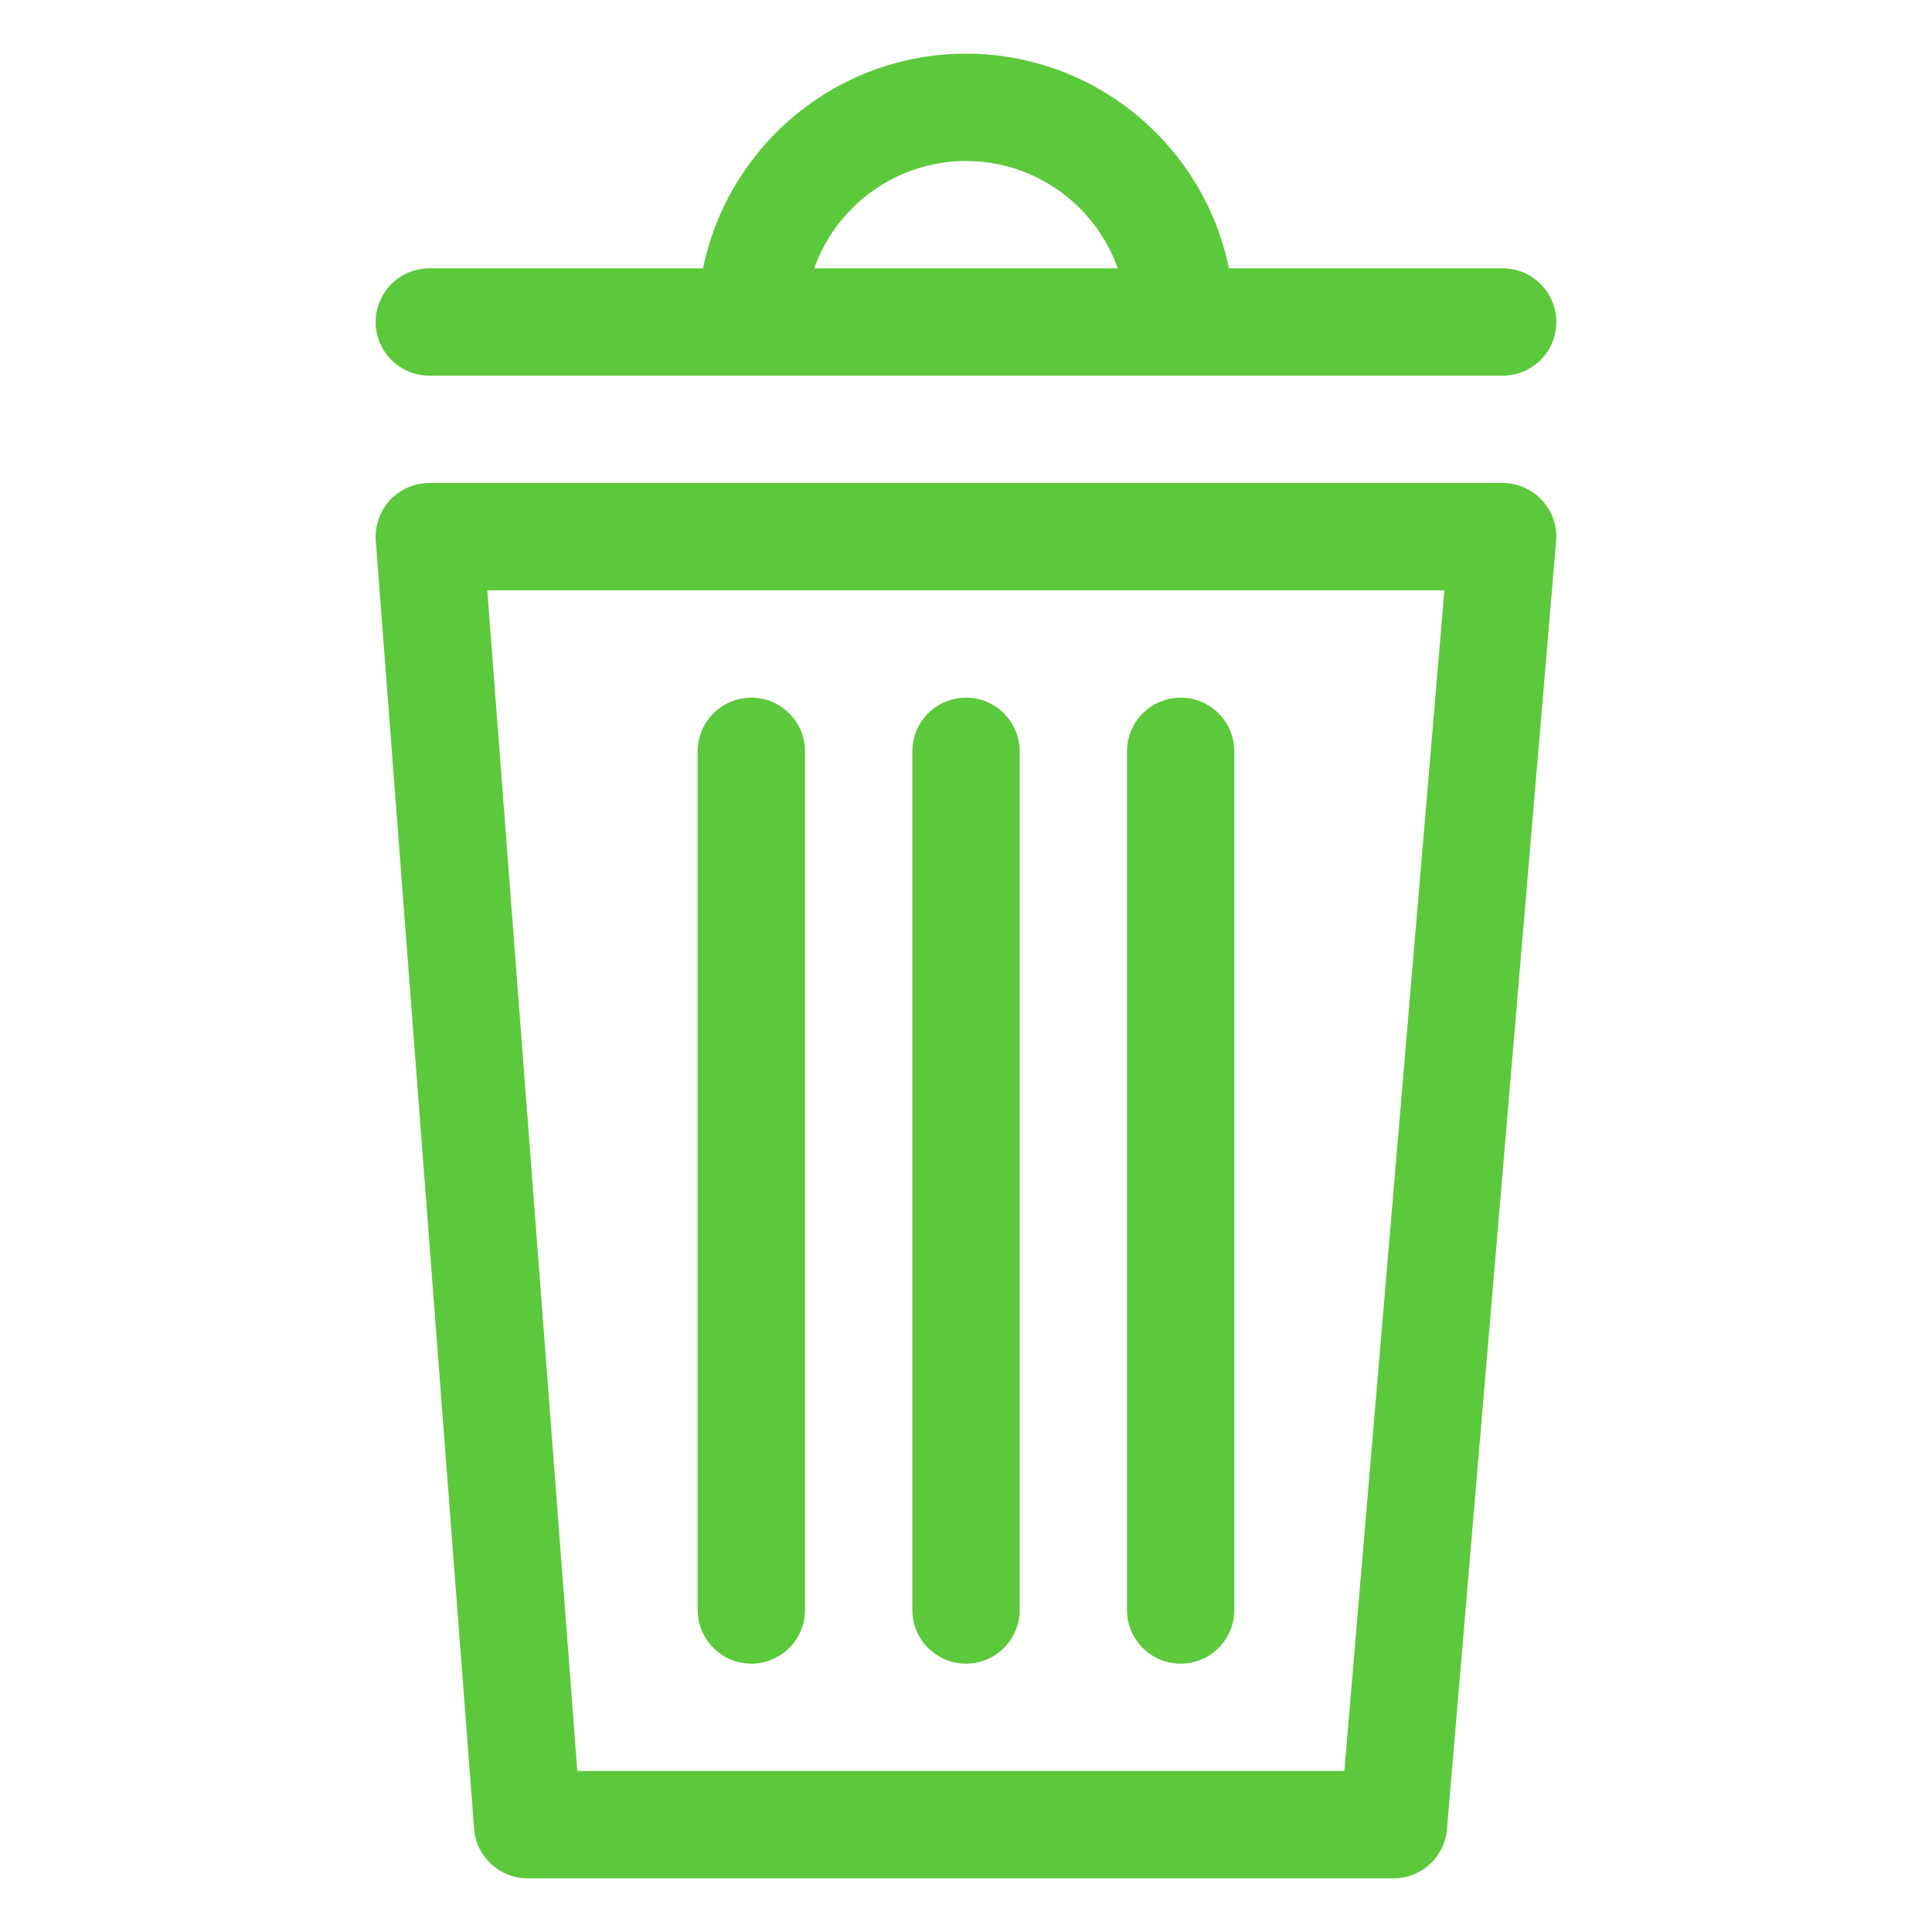
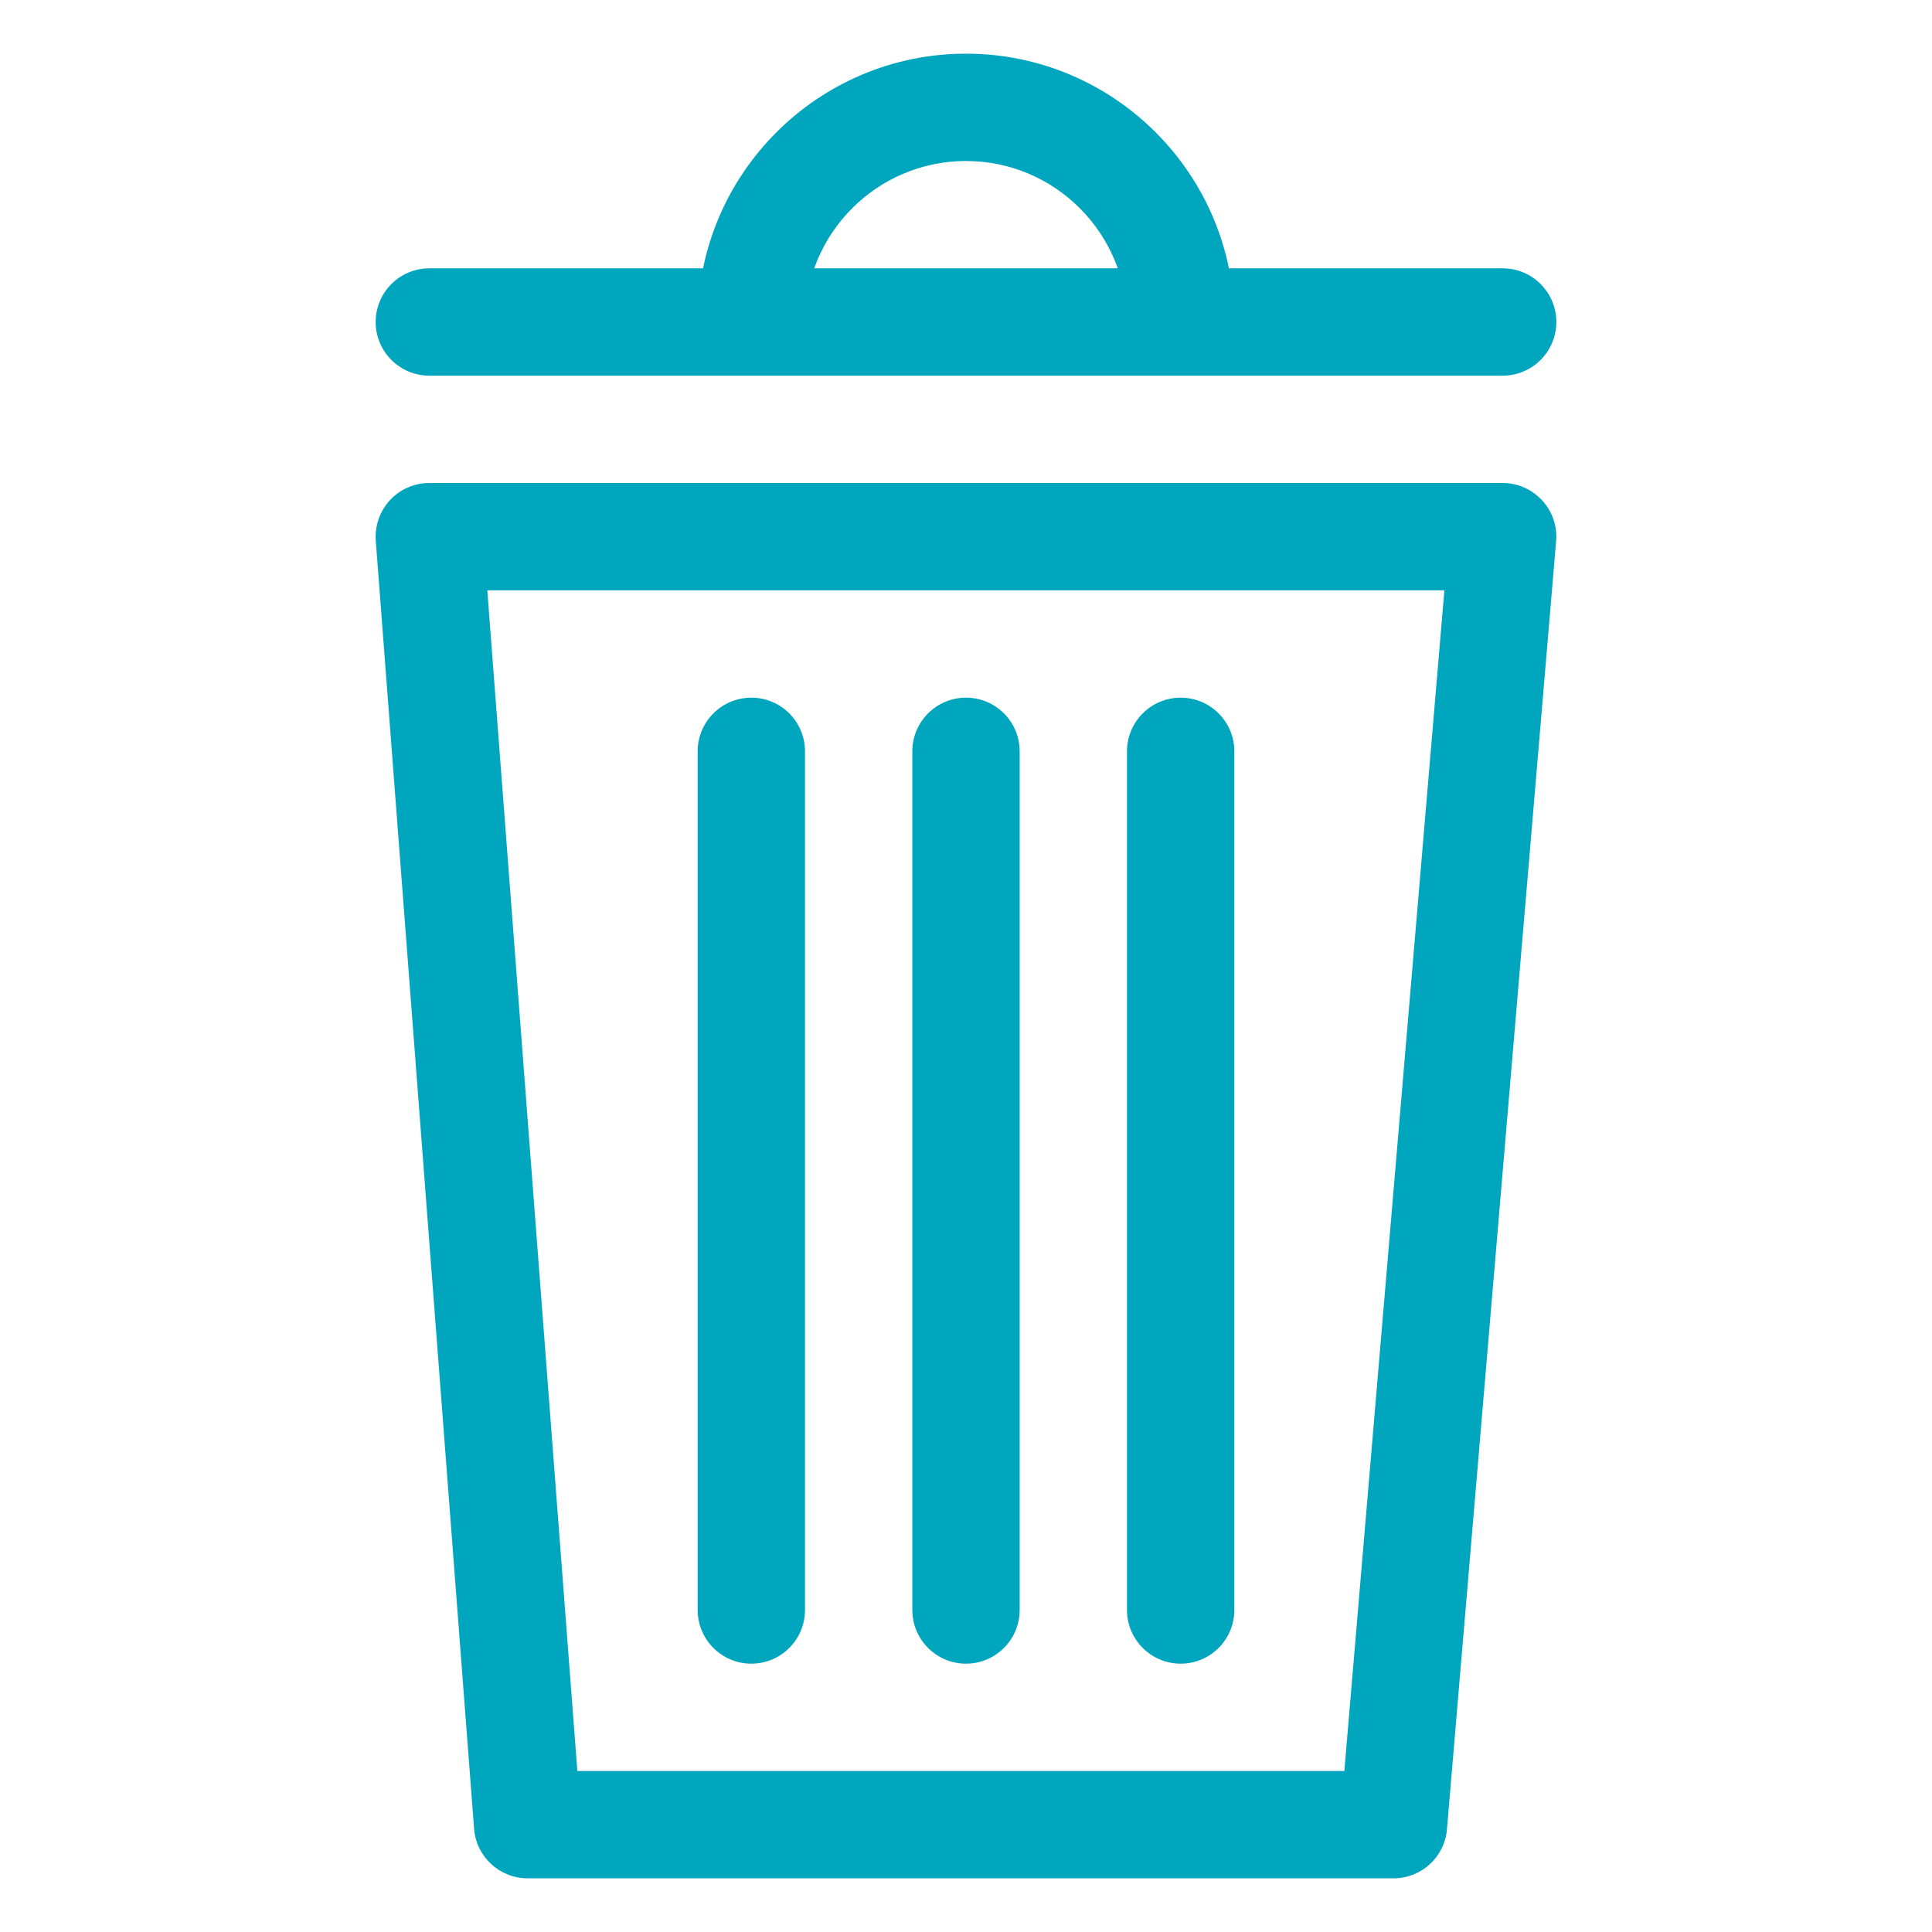
- <svg xmlns="http://www.w3.org/2000/svg" version="1.1" x="0px" y="0px" width="18px" height="18px" viewBox="0 0 18 18" enable-background="new 0 0 18 18" xml:space="preserve">
-   <path fill="#5CC83B" d="M12.983,17.5H4.916c-0.261,0-0.479-0.201-0.499-0.462l-0.916-12C3.491,4.899,3.539,4.762,3.633,4.66S3.861,4.5,4,4.5h10c0.14,0,0.273,0.059,0.368,0.162s0.142,0.241,0.13,0.38l-1.017,12C13.46,17.301,13.243,17.5,12.983,17.5zM5.379,16.5h7.146l0.932-11H4.54L5.379,16.5z M7.5,15V7c0-0.276-0.224-0.5-0.5-0.5S6.5,6.724,6.5,7v8c0,0.276,0.224,0.5,0.5,0.5S7.5,15.276,7.5,15z M9.5,15V7c0-0.276-0.224-0.5-0.5-0.5S8.5,6.724,8.5,7v8c0,0.276,0.224,0.5,0.5,0.5S9.5,15.276,9.5,15z M11.5,15V7c0-0.276-0.224-0.5-0.5-0.5S10.5,6.724,10.5,7v8c0,0.276,0.224,0.5,0.5,0.5S11.5,15.276,11.5,15z M14.5,3c0-0.276-0.224-0.5-0.5-0.5H4C3.724,2.5,3.5,2.724,3.5,3S3.724,3.5,4,3.5h10C14.276,3.5,14.5,3.276,14.5,3z M11.5,3c0-1.378-1.121-2.5-2.5-2.5C7.622,0.5,6.5,1.622,6.5,3c0,0.276,0.224,0.5,0.5,0.5S7.5,3.276,7.5,3c0-0.827,0.673-1.5,1.5-1.5s1.5,0.673,1.5,1.5c0,0.276,0.224,0.5,0.5,0.5S11.5,3.276,11.5,3z" />
+ <svg xmlns="http://www.w3.org/2000/svg" version="1.1" x="0px" y="0px" width="32px" height="32px" viewBox="0 0 18 18" enable-background="new 0 0 18 18" xml:space="preserve">
+   <path fill="#00A6BE" d="M12.983,17.5H4.916c-0.261,0-0.479-0.201-0.499-0.462l-0.916-12C3.491,4.899,3.539,4.762,3.633,4.66S3.861,4.5,4,4.5h10c0.14,0,0.273,0.059,0.368,0.162s0.142,0.241,0.13,0.38l-1.017,12C13.46,17.301,13.243,17.5,12.983,17.5zM5.379,16.5h7.146l0.932-11H4.54L5.379,16.5z M7.5,15V7c0-0.276-0.224-0.5-0.5-0.5S6.5,6.724,6.5,7v8c0,0.276,0.224,0.5,0.5,0.5S7.5,15.276,7.5,15z M9.5,15V7c0-0.276-0.224-0.5-0.5-0.5S8.5,6.724,8.5,7v8c0,0.276,0.224,0.5,0.5,0.5S9.5,15.276,9.5,15z M11.5,15V7c0-0.276-0.224-0.5-0.5-0.5S10.5,6.724,10.5,7v8c0,0.276,0.224,0.5,0.5,0.5S11.5,15.276,11.5,15z M14.5,3c0-0.276-0.224-0.5-0.5-0.5H4C3.724,2.5,3.5,2.724,3.5,3S3.724,3.5,4,3.5h10C14.276,3.5,14.5,3.276,14.5,3z M11.5,3c0-1.378-1.121-2.5-2.5-2.5C7.622,0.5,6.5,1.622,6.5,3c0,0.276,0.224,0.5,0.5,0.5S7.5,3.276,7.5,3c0-0.827,0.673-1.5,1.5-1.5s1.5,0.673,1.5,1.5c0,0.276,0.224,0.5,0.5,0.5S11.5,3.276,11.5,3z" />
</svg>
